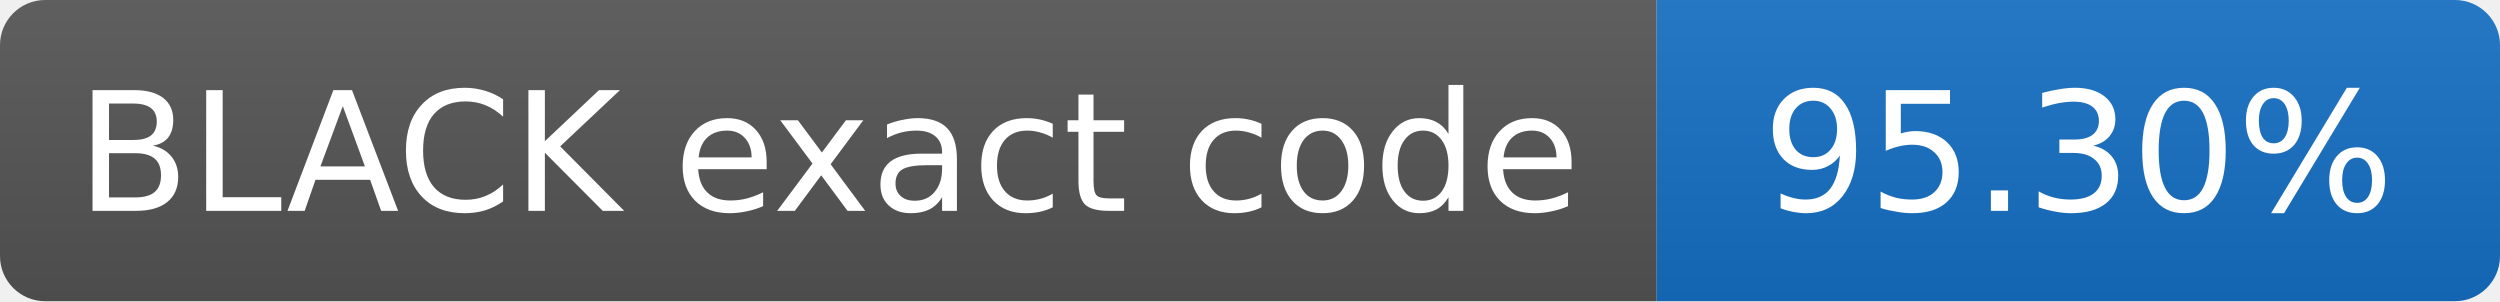
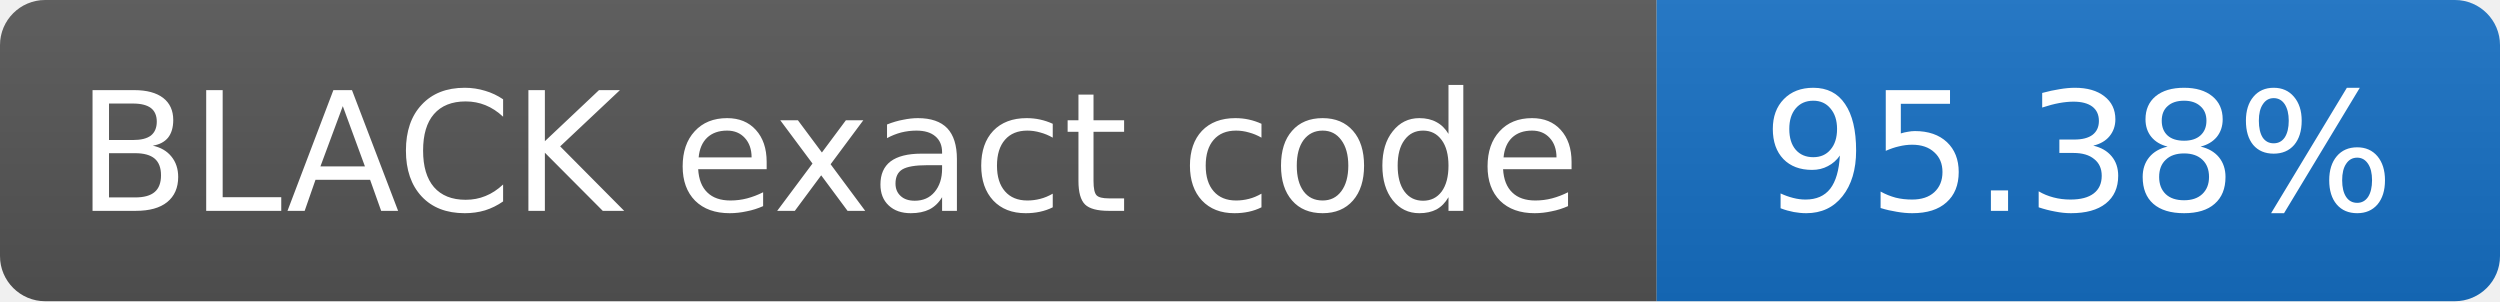
- <svg xmlns="http://www.w3.org/2000/svg" width="166" height="20" role="img" aria-label="BLACK exact code: 95.30%">
+ <svg xmlns="http://www.w3.org/2000/svg" width="166" height="20" role="img" aria-label="BLACK exact code: 95.38%">
  <linearGradient id="g" x2="0" y2="100%">
    <stop offset="0" stop-color="#bbb" stop-opacity=".1" />
    <stop offset="1" stop-opacity=".1" />
  </linearGradient>
  <clipPath id="r">
    <rect width="100%" height="20" rx="3" />
  </clipPath>
  <g clip-path="url(#r)">
    <path fill="#555" d="M0 0h110v20H0z" />
    <path fill="#1671c5" d="M110 0h56v20H110z" />
    <rect width="100%" height="20" fill="url(#g)" />
  </g>
  <g fill="#fff" text-anchor="middle" font-family="Verdana,DejaVu Sans,sans-serif" font-size="11">
    <text x="55" y="14">BLACK exact code</text>
-     <text x="138.0" y="14">95.30%</text>
+     <text x="138.0" y="14">95.38%</text>
  </g>
</svg>
